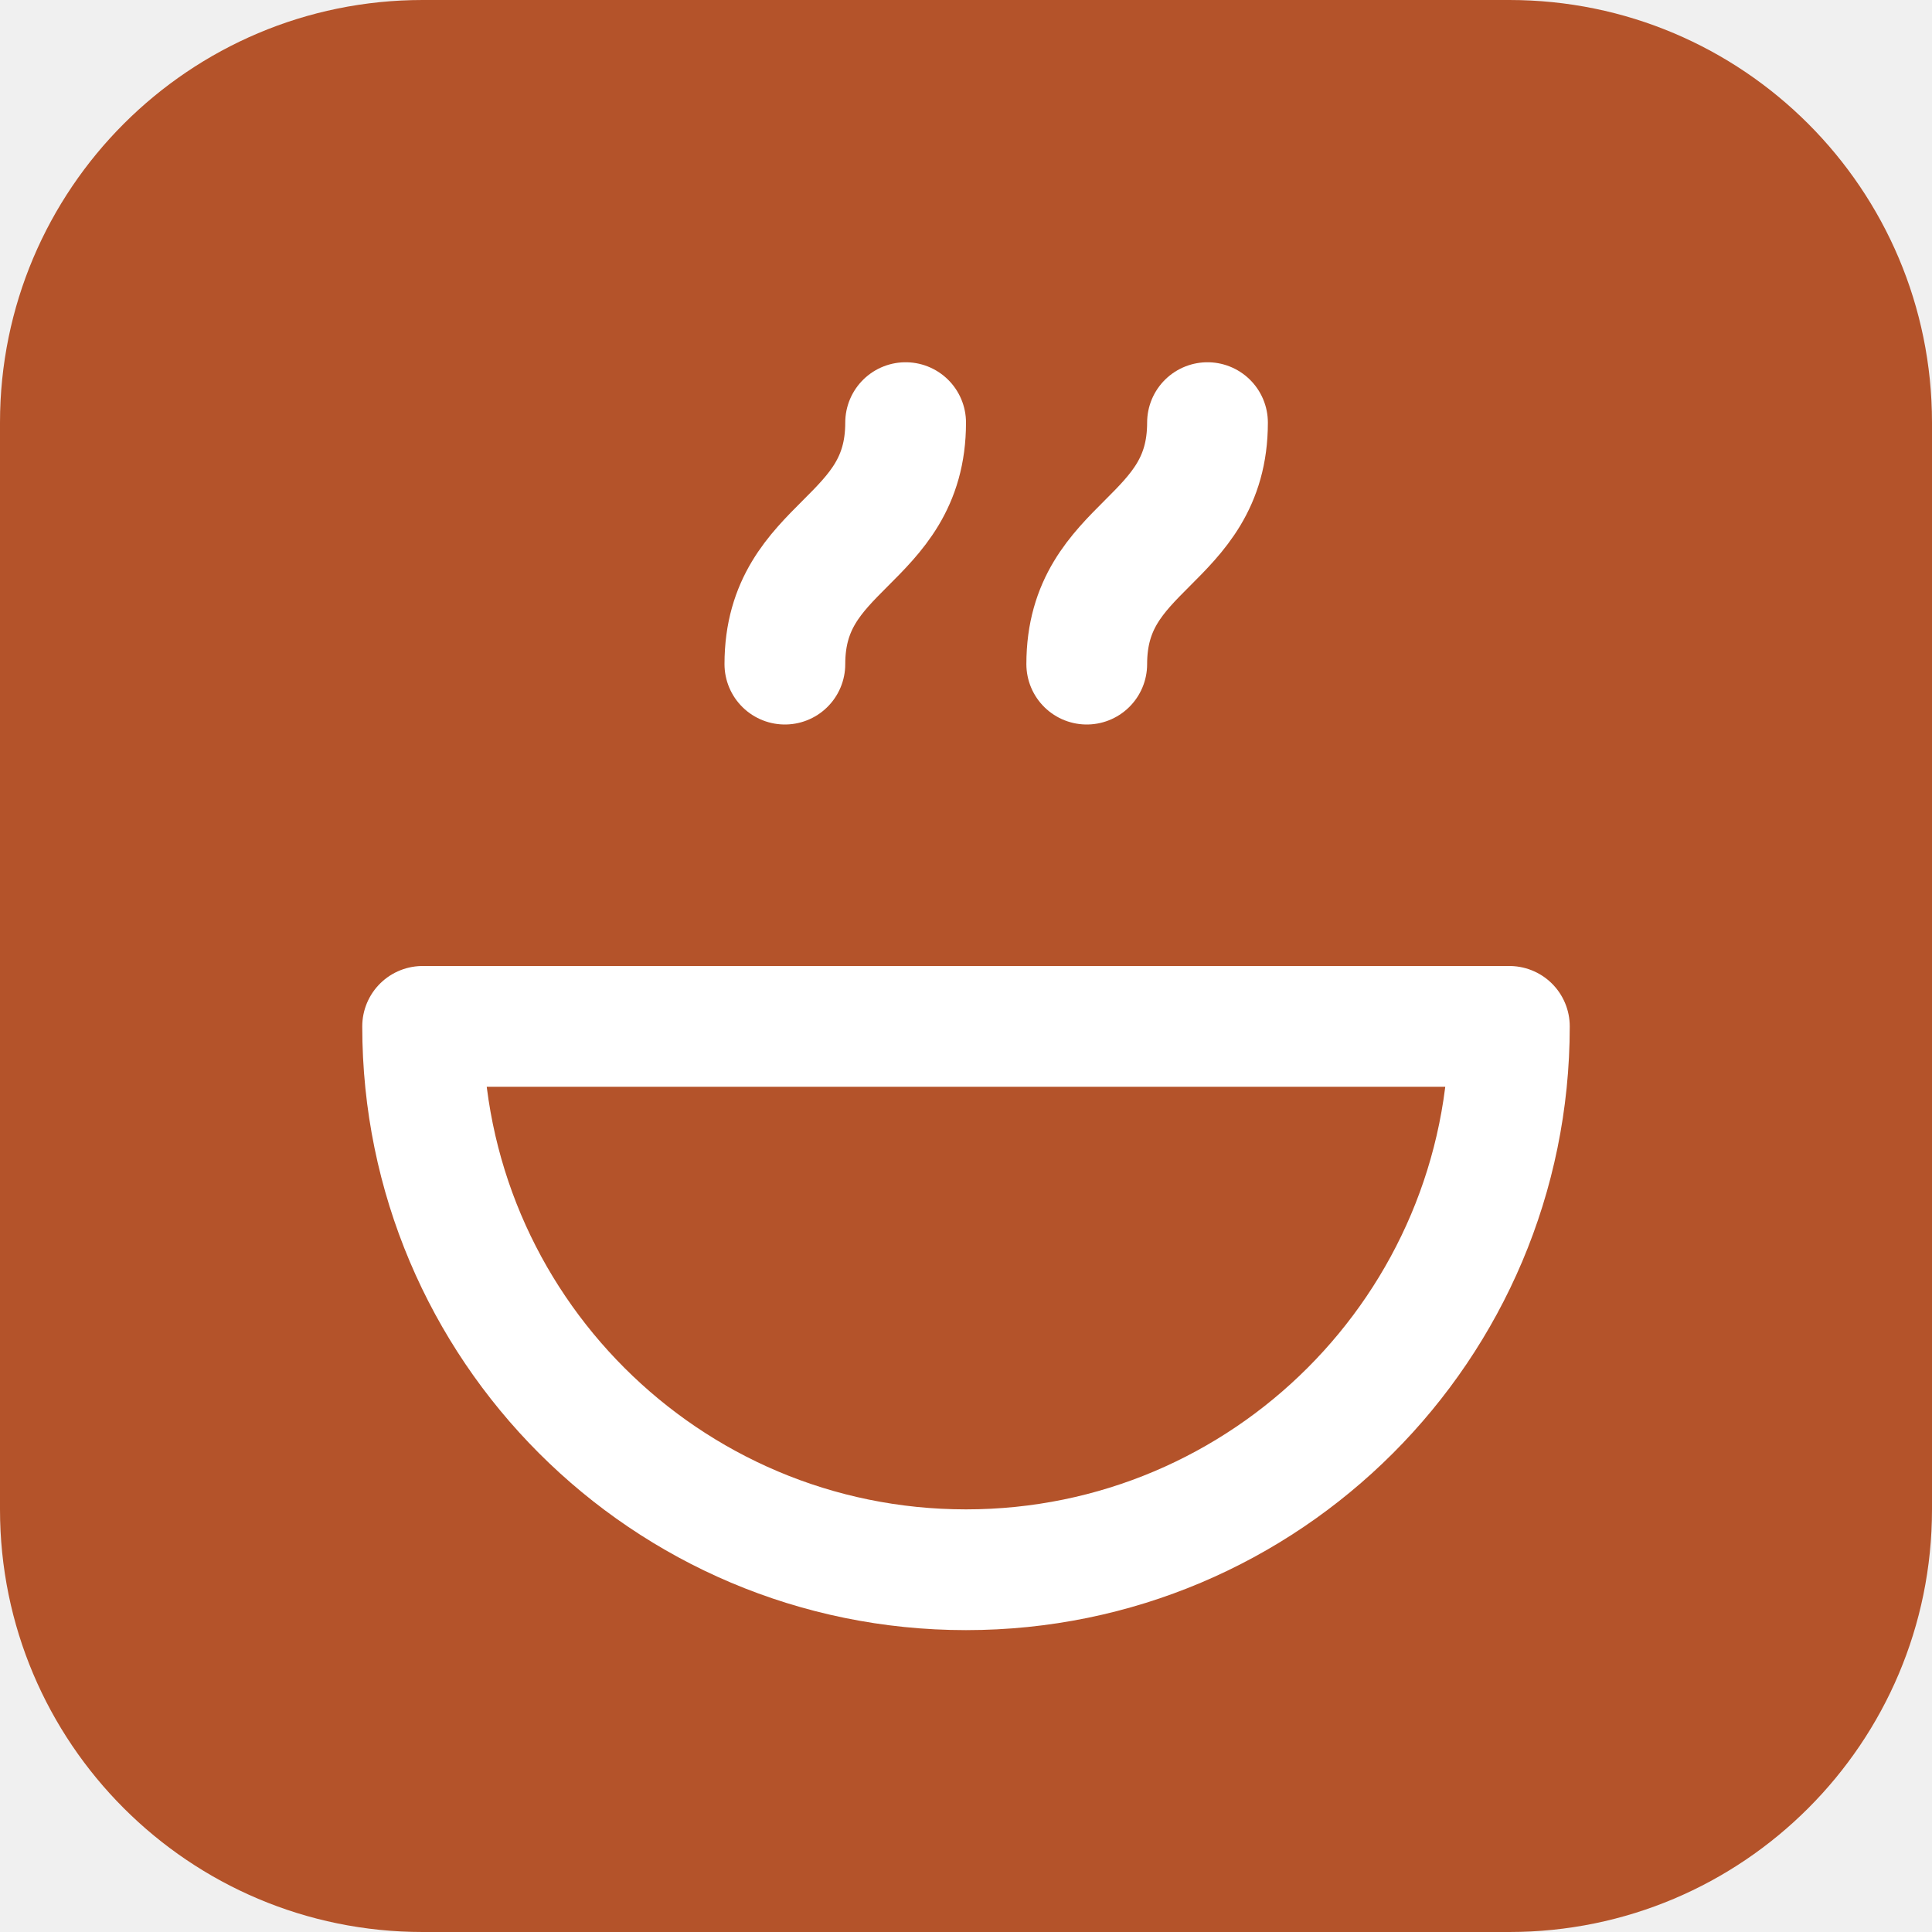
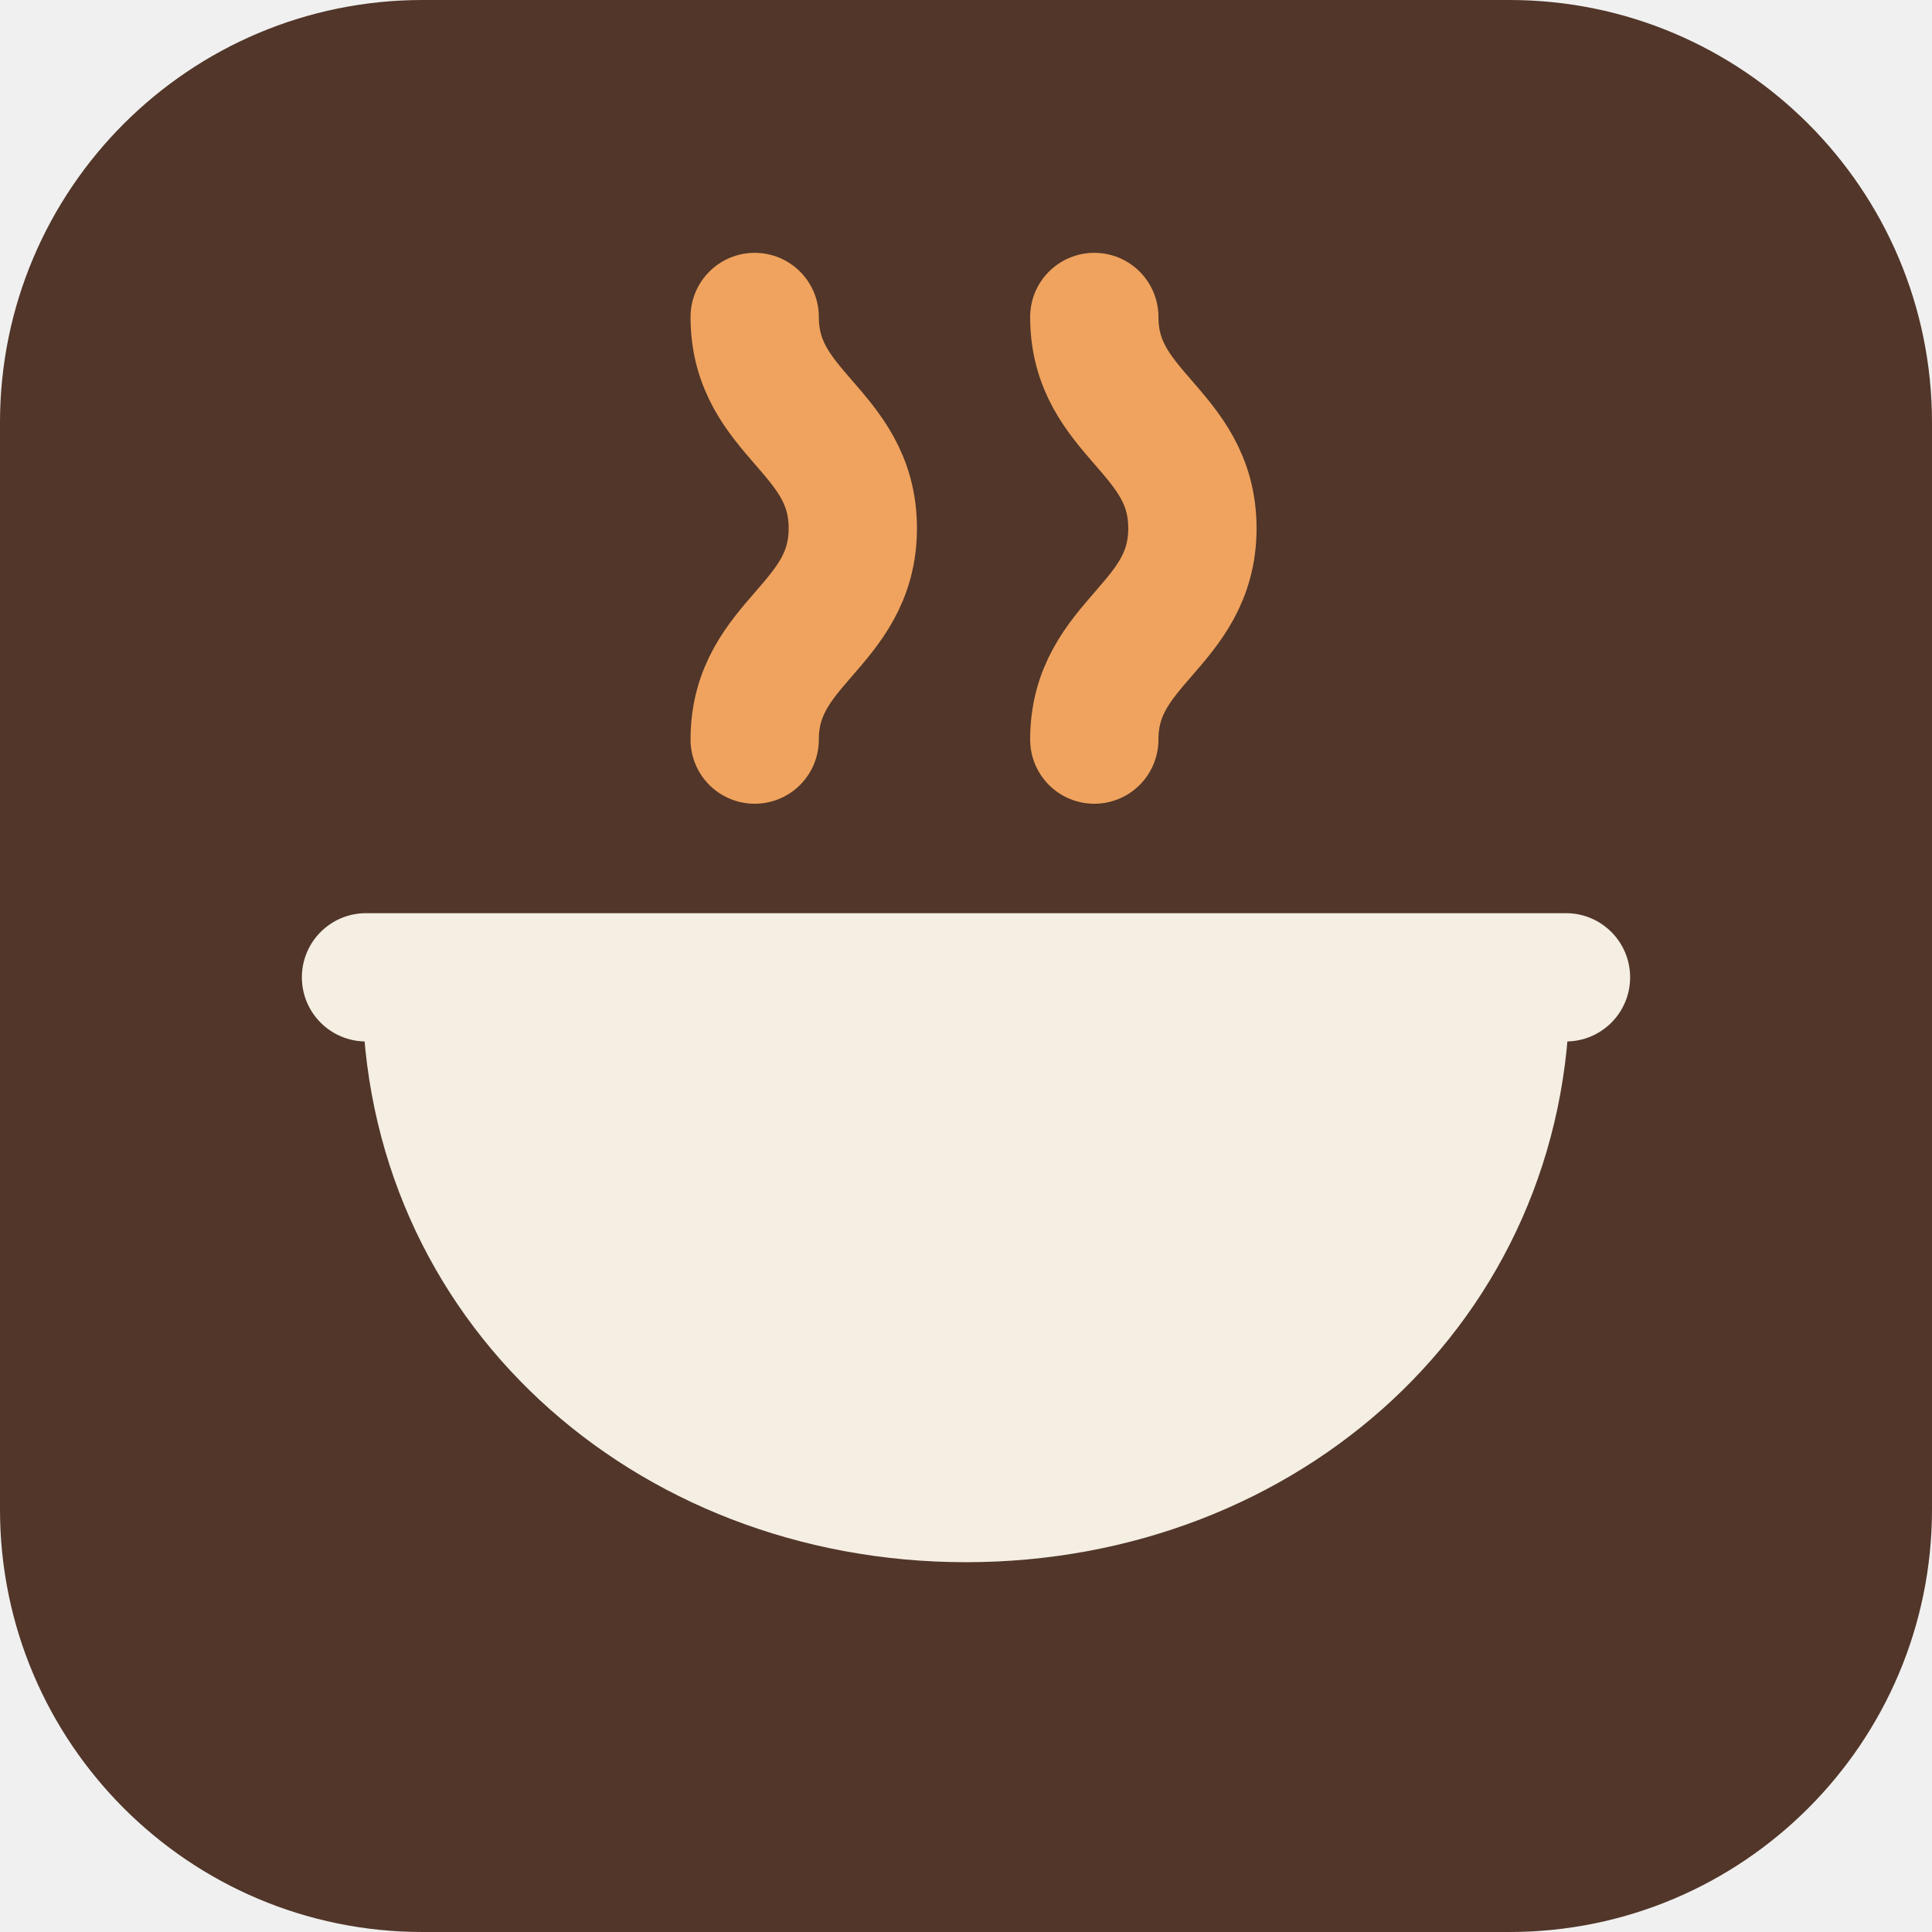
- <svg xmlns="http://www.w3.org/2000/svg" viewBox="0 0 64 64">
-   <rect width="64" height="64" rx="14" fill="#B4532A" />
-   <g fill="none" stroke="#fff" stroke-width="4" stroke-linecap="round" stroke-linejoin="round">
-     <path d="M14 34h36a18 18 0 0 1-36 0z" />
-     <path d="M26 22c0-4 4-4 4-8M36 22c0-4 4-4 4-8" />
+ <svg xmlns="http://www.w3.org/2000/svg" viewBox="0 0 512 512">
+   <rect width="512" height="512" rx="112" fill="#513629" />
+   <path d="M96 262h320c0 88-72 152-160 152s-160-64-160-152z" fill="#f4eee3" />
+   <rect x="80" y="242" width="352" height="34" rx="17" fill="#f4eee3" />
+   <g fill="none" stroke="#f0a35e" stroke-width="34" stroke-linecap="round">
+     <path d="M200 196c0-26 26-30 26-56s-26-30-26-56" />
+     <path d="M290 196c0-26 26-30 26-56s-26-30-26-56" />
  </g>
</svg>
